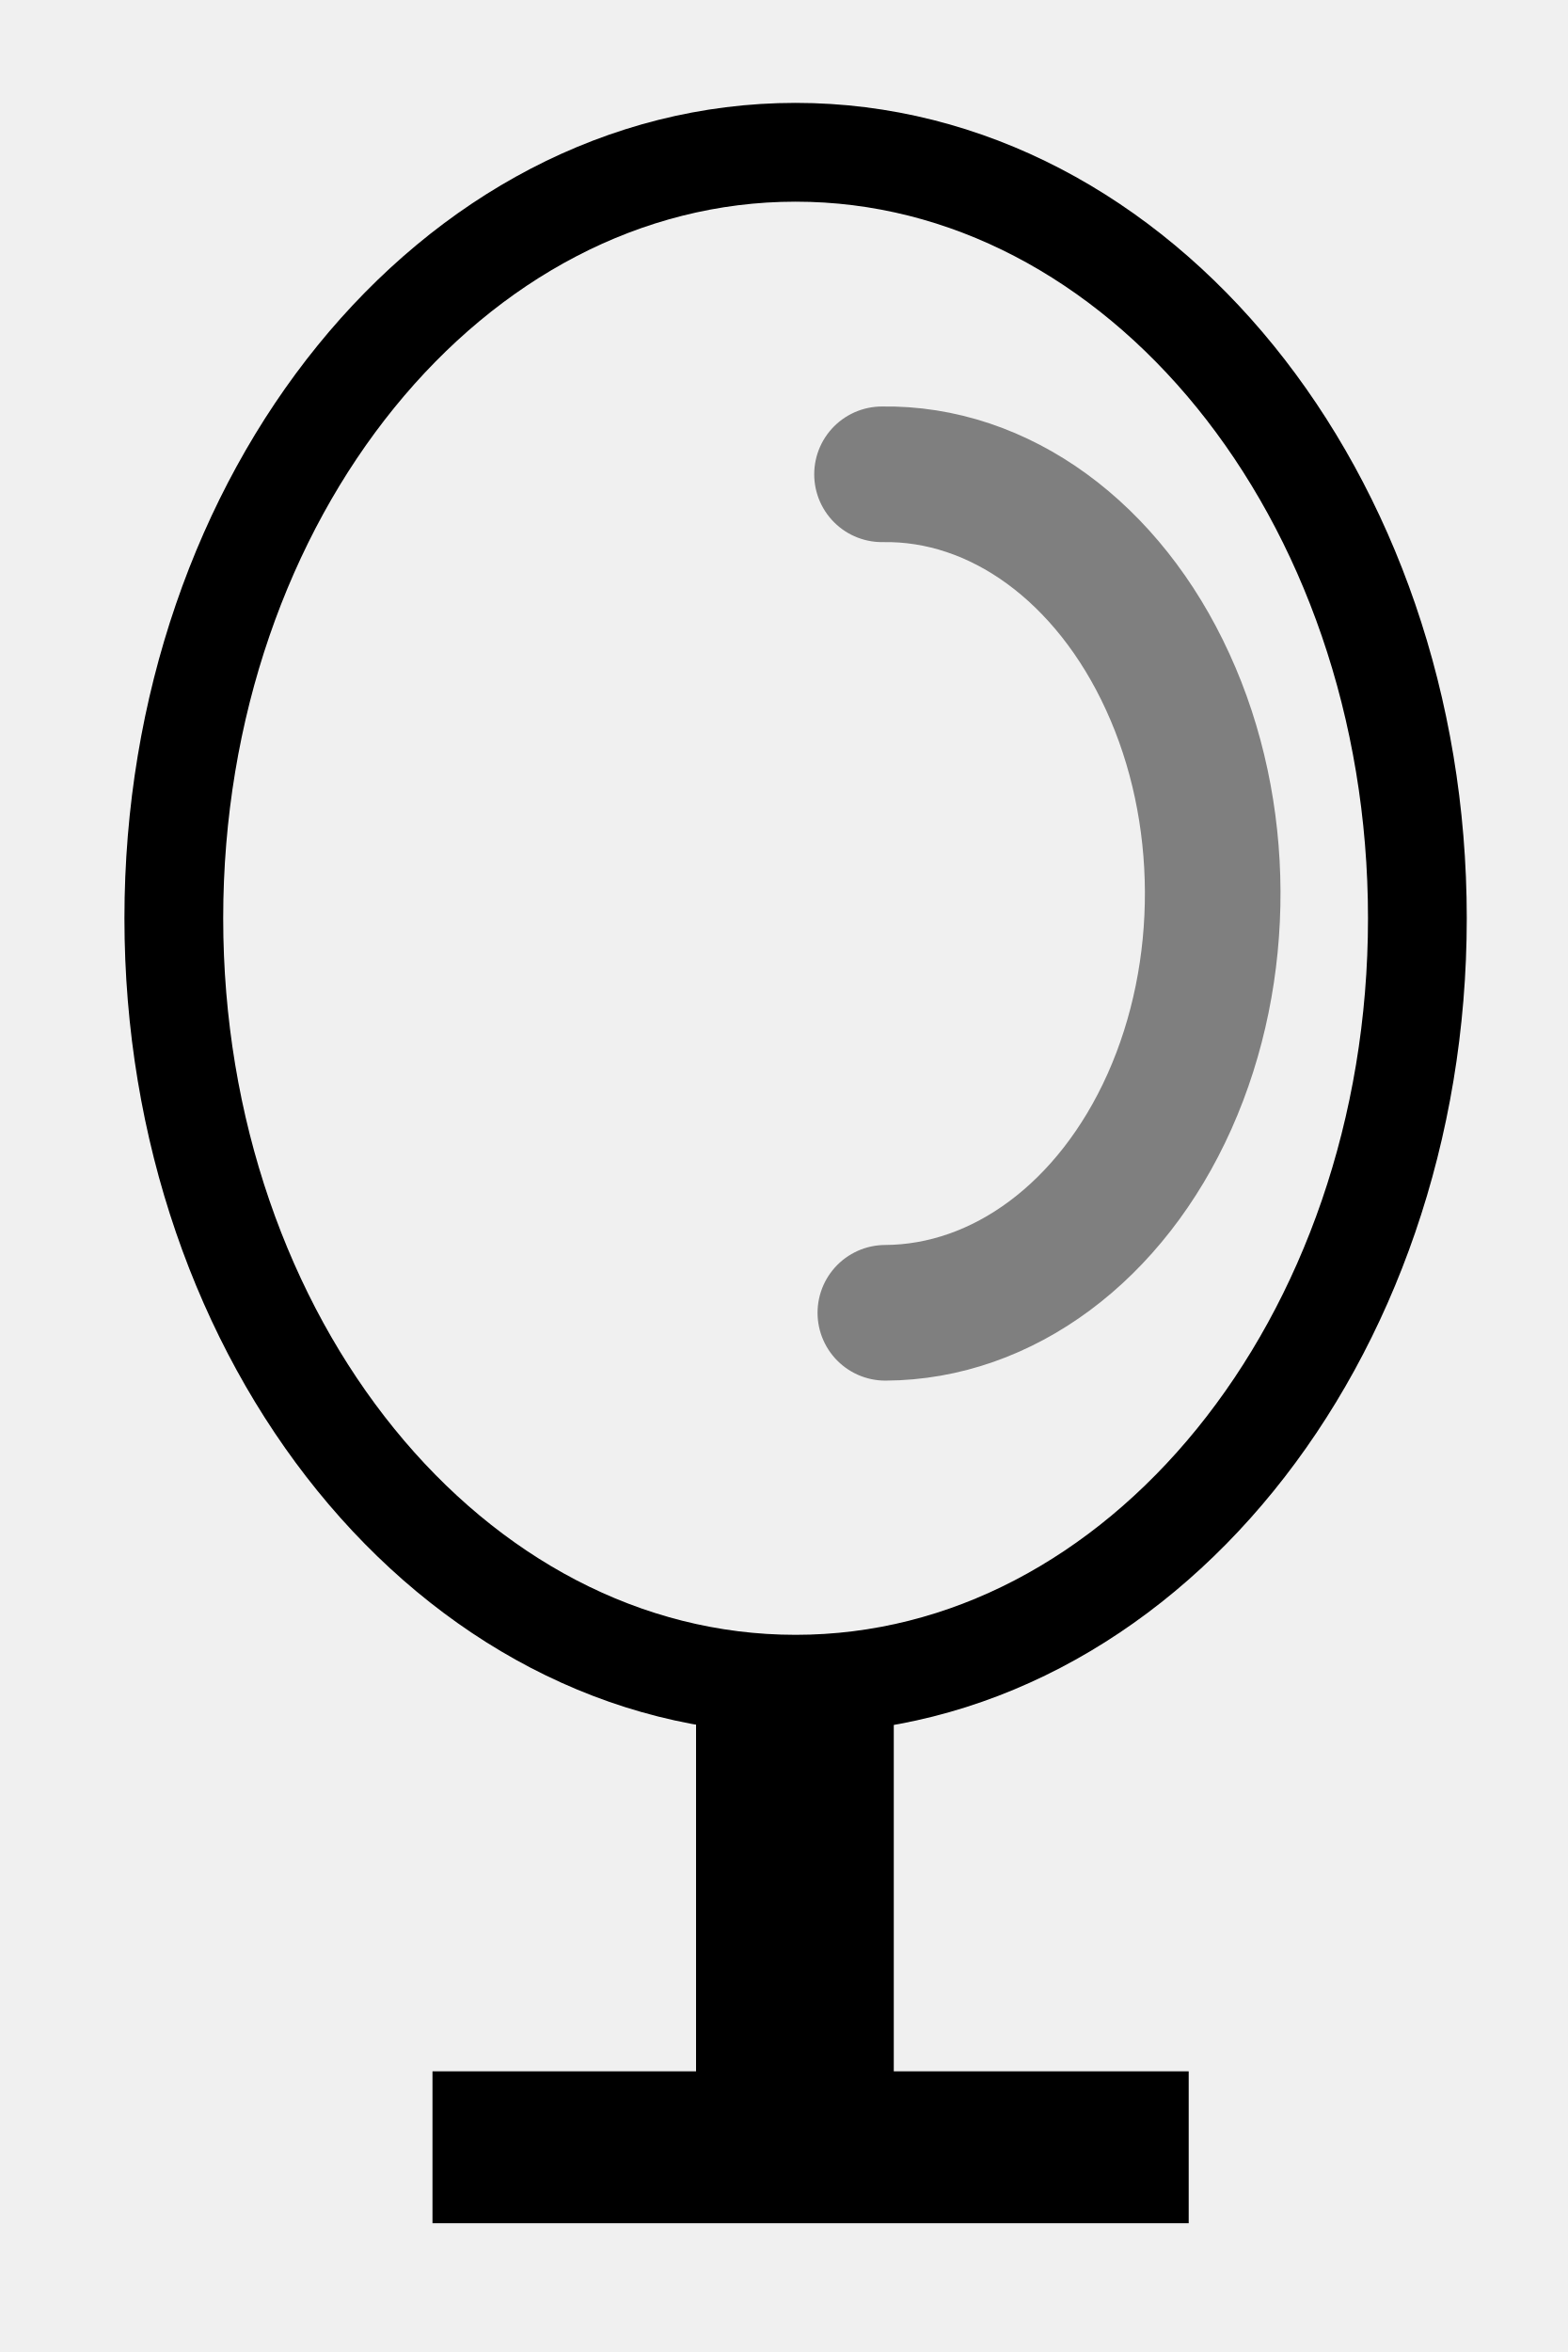
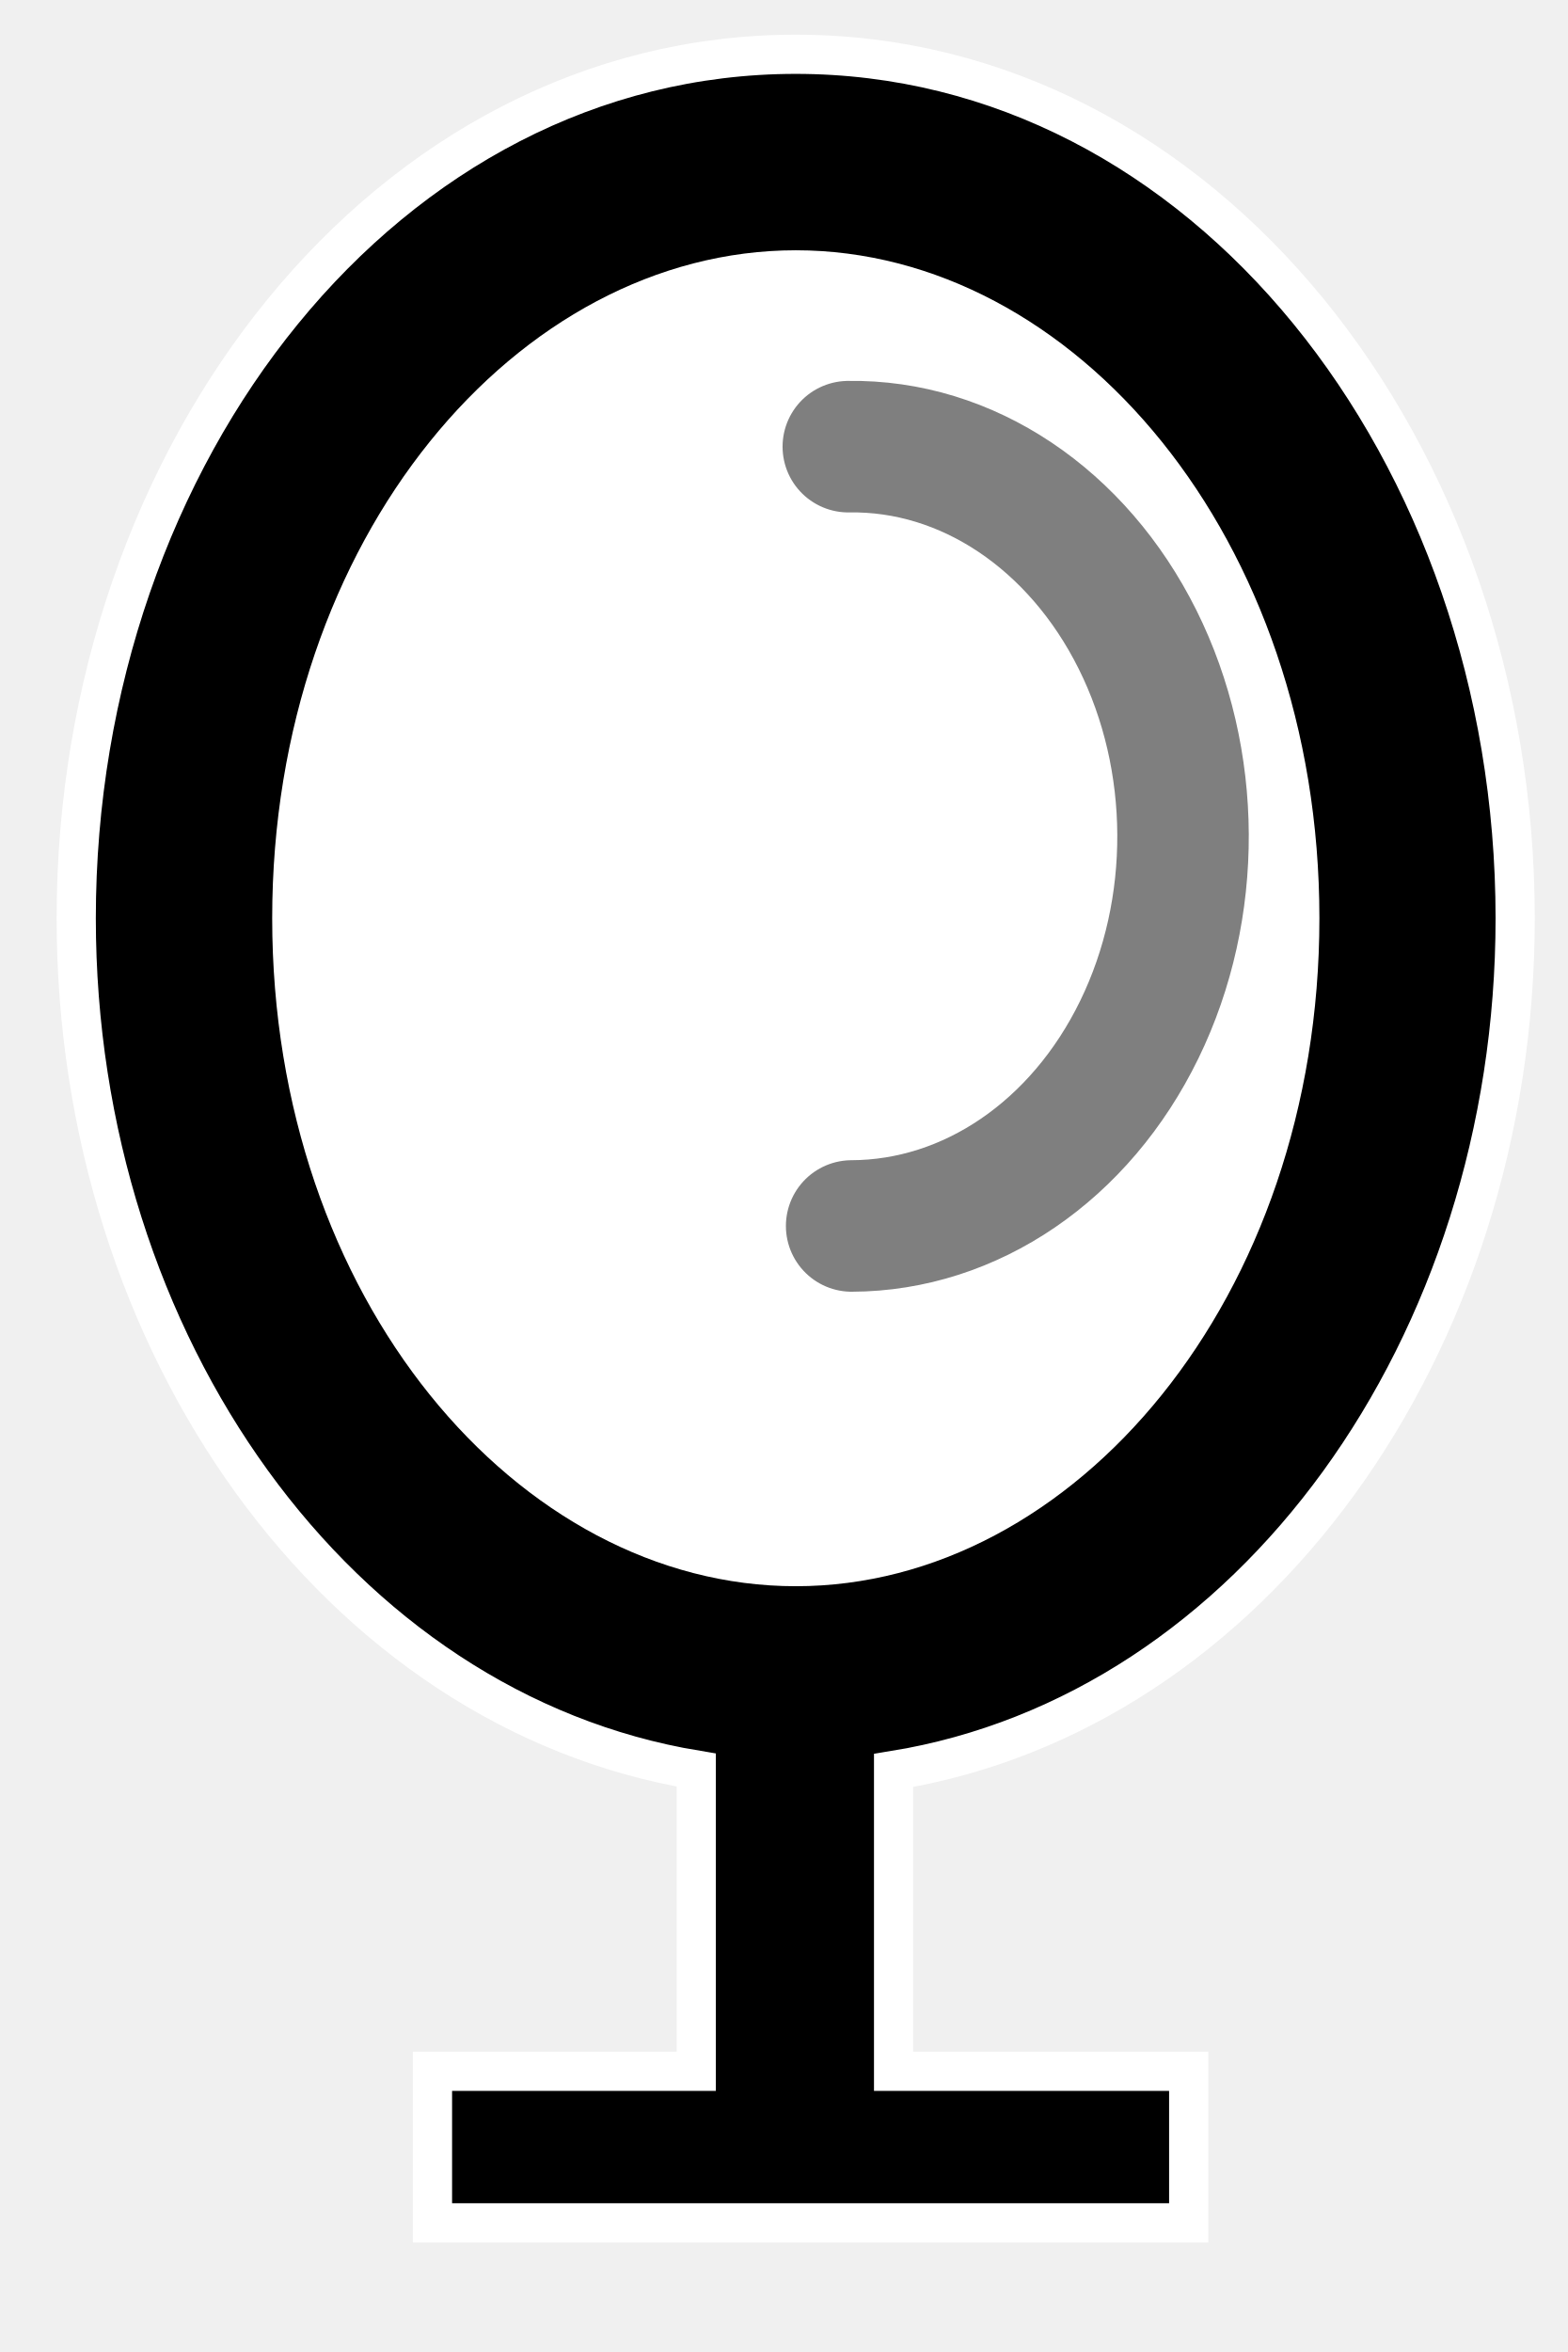
<svg xmlns="http://www.w3.org/2000/svg" width="8" height="12" viewBox="0 0 8 12" id="svg2" version="1.1">
  <defs id="defs4" />
  <g id="layer1" transform="translate(0,-1040.362)">
-     <ellipse style="color:#000000;clip-rule:nonzero;display:inline;overflow:visible;visibility:visible;opacity:1;isolation:auto;mix-blend-mode:normal;color-interpolation:sRGB;color-interpolation-filters:linearRGB;solid-color:#000000;solid-opacity:1;fill:none;fill-opacity:1;fill-rule:evenodd;stroke:#000000;stroke-width:0.504;stroke-linecap:square;stroke-linejoin:miter;stroke-miterlimit:4;stroke-dasharray:none;stroke-dashoffset:0;stroke-opacity:1;color-rendering:auto;image-rendering:auto;shape-rendering:auto;text-rendering:auto;enable-background:accumulate" id="path8158" cx="4.06" cy="1045.047" rx="3.173" ry="3.908" />
-     <rect style="color:#000000;clip-rule:nonzero;display:inline;overflow:visible;visibility:visible;opacity:1;isolation:auto;mix-blend-mode:normal;color-interpolation:sRGB;color-interpolation-filters:linearRGB;solid-color:#000000;solid-opacity:1;fill:#000000;fill-opacity:1;fill-rule:evenodd;stroke:none;stroke-width:0.5;stroke-linecap:square;stroke-linejoin:miter;stroke-miterlimit:4;stroke-dasharray:none;stroke-dashoffset:0;stroke-opacity:1;color-rendering:auto;image-rendering:auto;shape-rendering:auto;text-rendering:auto;enable-background:accumulate" id="rect8160" width="1.009" height="2.719" x="3.552" y="1048.942" />
-     <rect style="color:#000000;clip-rule:nonzero;display:inline;overflow:visible;visibility:visible;opacity:1;isolation:auto;mix-blend-mode:normal;color-interpolation:sRGB;color-interpolation-filters:linearRGB;solid-color:#000000;solid-opacity:1;fill:#000000;fill-opacity:1;fill-rule:evenodd;stroke:none;stroke-width:0.5;stroke-linecap:square;stroke-linejoin:miter;stroke-miterlimit:4;stroke-dasharray:none;stroke-dashoffset:0;stroke-opacity:1;color-rendering:auto;image-rendering:auto;shape-rendering:auto;text-rendering:auto;enable-background:accumulate" id="rect8162" width="3.859" height="0.775" x="2.207" y="1050.93" />
-     <path style="color:#000000;clip-rule:nonzero;display:inline;overflow:visible;visibility:visible;opacity:1;isolation:auto;mix-blend-mode:normal;color-interpolation:sRGB;color-interpolation-filters:linearRGB;solid-color:#000000;solid-opacity:1;fill:none;fill-opacity:1;fill-rule:evenodd;stroke:#7f7f7f;stroke-width:0.692;stroke-linecap:round;stroke-linejoin:miter;stroke-miterlimit:4;stroke-dasharray:none;stroke-dashoffset:0;stroke-opacity:1;color-rendering:auto;image-rendering:auto;shape-rendering:auto;text-rendering:auto;enable-background:accumulate" d="m 4.501,1042.782 c 0.6,-0.01 1.156,0.398 1.458,1.059 0.303,0.66 0.306,1.477 0.009,2.141 -0.297,0.664 -0.85,1.075 -1.45,1.078" id="path8164" />
+     <path style="color:#000000;font-style:normal;font-variant:normal;font-weight:normal;font-stretch:normal;font-size:medium;line-height:normal;font-family:sans-serif;text-indent:0;text-align:start;text-decoration:none;text-decoration-line:none;text-decoration-style:solid;text-decoration-color:#000000;letter-spacing:normal;word-spacing:normal;text-transform:none;direction:ltr;block-progression:tb;writing-mode:lr-tb;baseline-shift:baseline;text-anchor:start;white-space:normal;clip-rule:nonzero;display:inline;overflow:visible;visibility:visible;opacity:1;isolation:auto;mix-blend-mode:normal;color-interpolation:sRGB;color-interpolation-filters:linearRGB;solid-color:#000000;solid-opacity:1;fill:#000000;fill-opacity:1;fill-rule:evenodd;stroke:#ffffff;stroke-width:0.2;stroke-linecap:square;stroke-linejoin:miter;stroke-miterlimit:4;stroke-dasharray:none;stroke-dashoffset:0;stroke-opacity:1;color-rendering:auto;image-rendering:auto;shape-rendering:auto;text-rendering:auto;enable-background:accumulate" d="m 4.061,1040.639 c -2.085,0 -3.672,2.031 -3.672,4.408 0,2.178 1.338,4.044 3.164,4.346 l 0,1.537 -1.346,0 0,0.773 3.859,0 0,-0.773 -1.506,0 0,-1.535 c 1.83,-0.297 3.172,-2.167 3.172,-4.348 0,-2.378 -1.587,-4.408 -3.672,-4.408 z" id="path8096" />
+     <path style="color:#000000;font-style:normal;font-variant:normal;font-weight:normal;font-stretch:normal;font-size:medium;line-height:normal;font-family:sans-serif;text-indent:0;text-align:start;text-decoration:none;text-decoration-line:none;text-decoration-style:solid;text-decoration-color:#000000;letter-spacing:normal;word-spacing:normal;text-transform:none;direction:ltr;block-progression:tb;writing-mode:lr-tb;baseline-shift:baseline;text-anchor:start;white-space:normal;clip-rule:nonzero;display:inline;overflow:visible;visibility:visible;opacity:1;isolation:auto;mix-blend-mode:normal;color-interpolation:sRGB;color-interpolation-filters:linearRGB;solid-color:#000000;solid-opacity:1;fill:#ffffff;fill-opacity:1;fill-rule:evenodd;stroke:none;stroke-width:1;stroke-linecap:square;stroke-linejoin:miter;stroke-miterlimit:4;stroke-dasharray:none;stroke-dashoffset:0;stroke-opacity:1;color-rendering:auto;image-rendering:auto;shape-rendering:auto;text-rendering:auto;enable-background:accumulate" d="m 4.061,1041.639 c 1.419,0 2.672,1.469 2.672,3.408 0,1.939 -1.253,3.408 -2.672,3.408 -1.419,0 -2.672,-1.47 -2.672,-3.408 0,-1.939 1.253,-3.408 2.672,-3.408 z" id="path8158" />
+     <path style="color:#000000;clip-rule:nonzero;display:inline;overflow:visible;visibility:visible;opacity:1;isolation:auto;mix-blend-mode:normal;color-interpolation:sRGB;color-interpolation-filters:linearRGB;solid-color:#000000;solid-opacity:1;fill:none;fill-opacity:1;fill-rule:evenodd;stroke:#7f7f7f;stroke-width:0.671;stroke-linecap:round;stroke-linejoin:miter;stroke-miterlimit:4;stroke-dasharray:none;stroke-dashoffset:0;stroke-opacity:1;color-rendering:auto;image-rendering:auto;shape-rendering:auto;text-rendering:auto;enable-background:accumulate" d="m 4.329,1042.641 c 0.607,-0.01 1.17,0.37 1.476,0.984 0.306,0.614 0.31,1.373 0.009,1.99 -0.301,0.618 -0.861,1 -1.468,1.002" id="path8164" />
  </g>
</svg>
